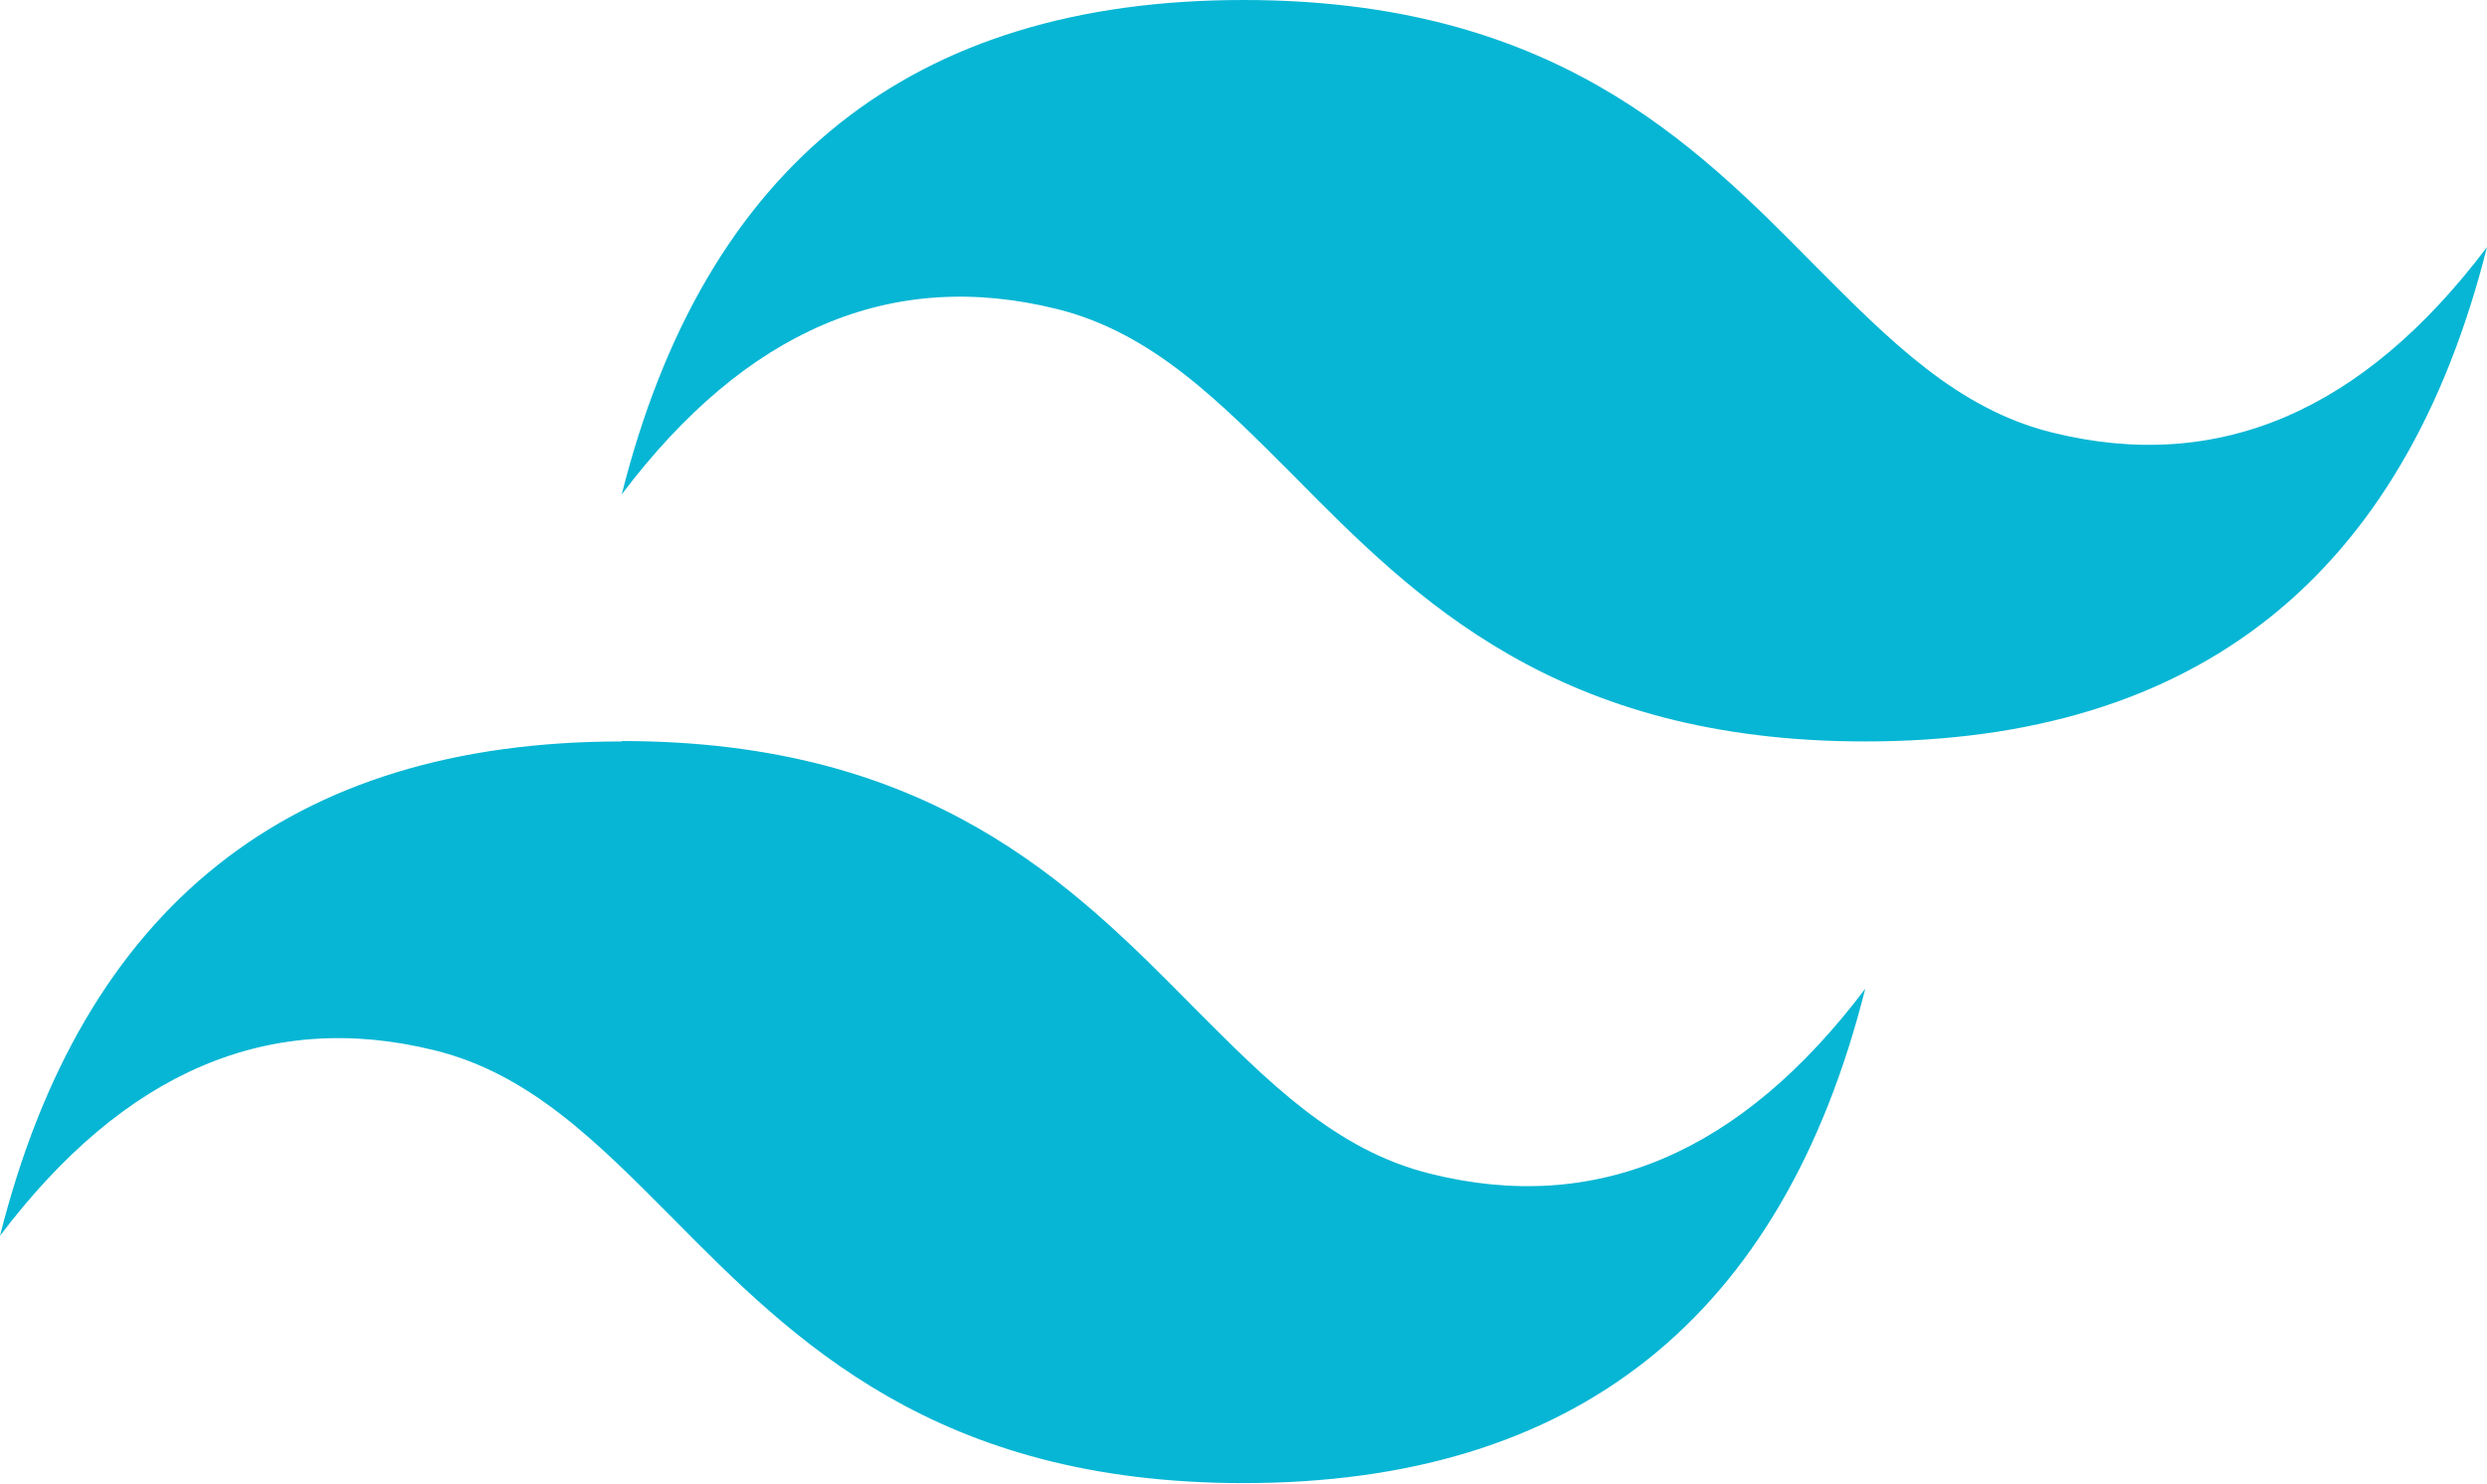
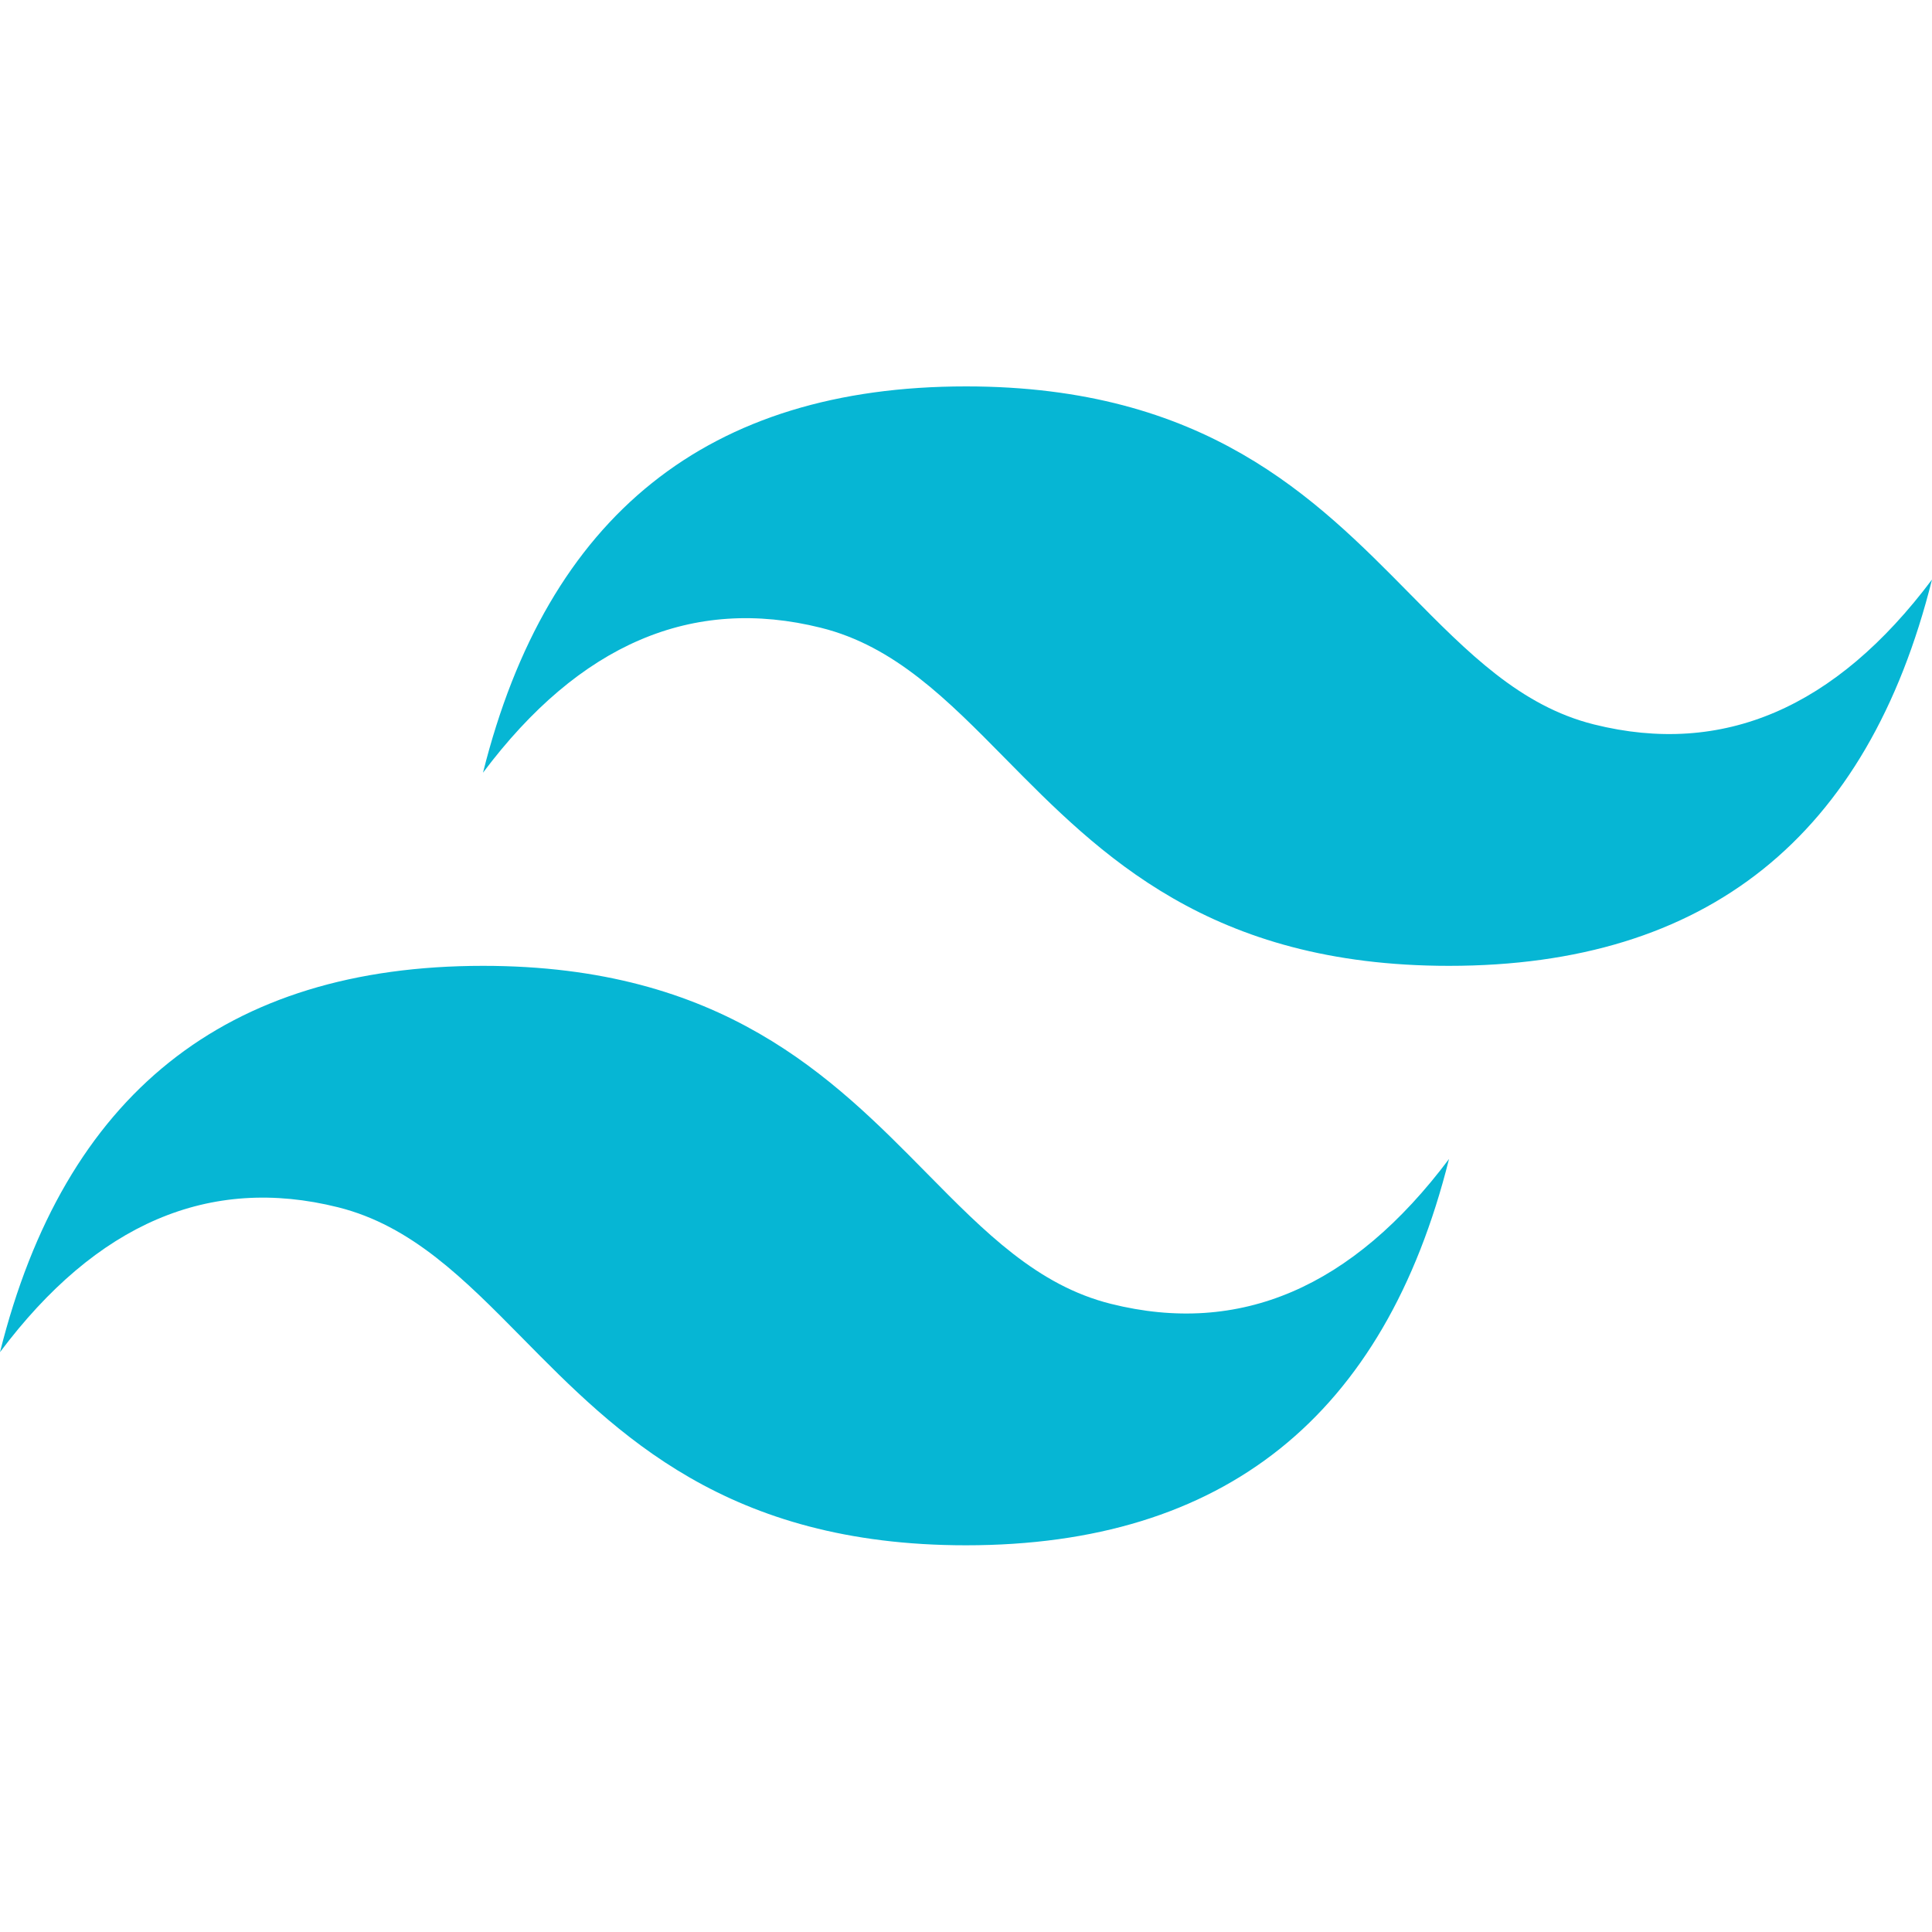
- <svg xmlns="http://www.w3.org/2000/svg" id="Layer_1" data-name="Layer 1" viewBox="0 0 122.88 73.29">
-   <defs>
-     <style>.cls-1{fill:#06b6d4;fill-rule:evenodd;}</style>
-   </defs>
-   <path class="cls-1" d="M61.44,0Q36.87,0,30.72,24.43q9.22-12.21,21.5-9.16c4.68,1.16,8,4.53,11.72,8.26,6,6.08,13,13.11,28.22,13.11q24.57,0,30.72-24.43-9.21,12.22-21.5,9.16c-4.68-1.16-8-4.53-11.72-8.26C83.64,7,76.67,0,61.44,0ZM30.72,36.64Q6.15,36.64,0,61.07q9.23-12.21,21.5-9.16c4.68,1.16,8,4.53,11.72,8.27,6,6.07,13,13.11,28.22,13.11q24.57,0,30.72-24.43Q82.95,61.07,70.66,58c-4.68-1.16-8-4.53-11.72-8.26-6-6.08-13-13.12-28.22-13.12Z" />
+ <svg xmlns="http://www.w3.org/2000/svg" width="100" height="100" viewBox="0 0 100 100" fill="none">
+   <g id="tailwindcss">
+     <g id="tailwindcss_2">
+       <path id="Vector" d="M50 20C36.666 20 28.333 26.666 25 39.994C30 33.329 35.834 30.831 42.5 32.496C46.304 33.447 49.022 36.206 52.032 39.26C56.934 44.234 62.608 49.992 75.001 49.992C88.333 49.992 96.668 43.327 100 29.997C95.001 36.662 89.167 39.161 82.5 37.496C78.697 36.545 75.979 33.786 72.969 30.732C68.067 25.758 62.392 20 50 20ZM25 49.992C11.667 49.992 3.333 56.657 0 69.987C5 63.322 10.833 60.822 17.501 62.489C21.303 63.441 24.022 66.199 27.032 69.251C31.933 74.226 37.608 79.984 50 79.984C63.334 79.984 71.667 73.319 75.001 59.989C70 66.654 64.167 69.154 57.501 67.487C53.697 66.538 50.978 63.777 47.968 60.724C43.066 55.75 37.393 49.992 25 49.992Z" fill="#06B6D4" />
+     </g>
+   </g>
</svg>
